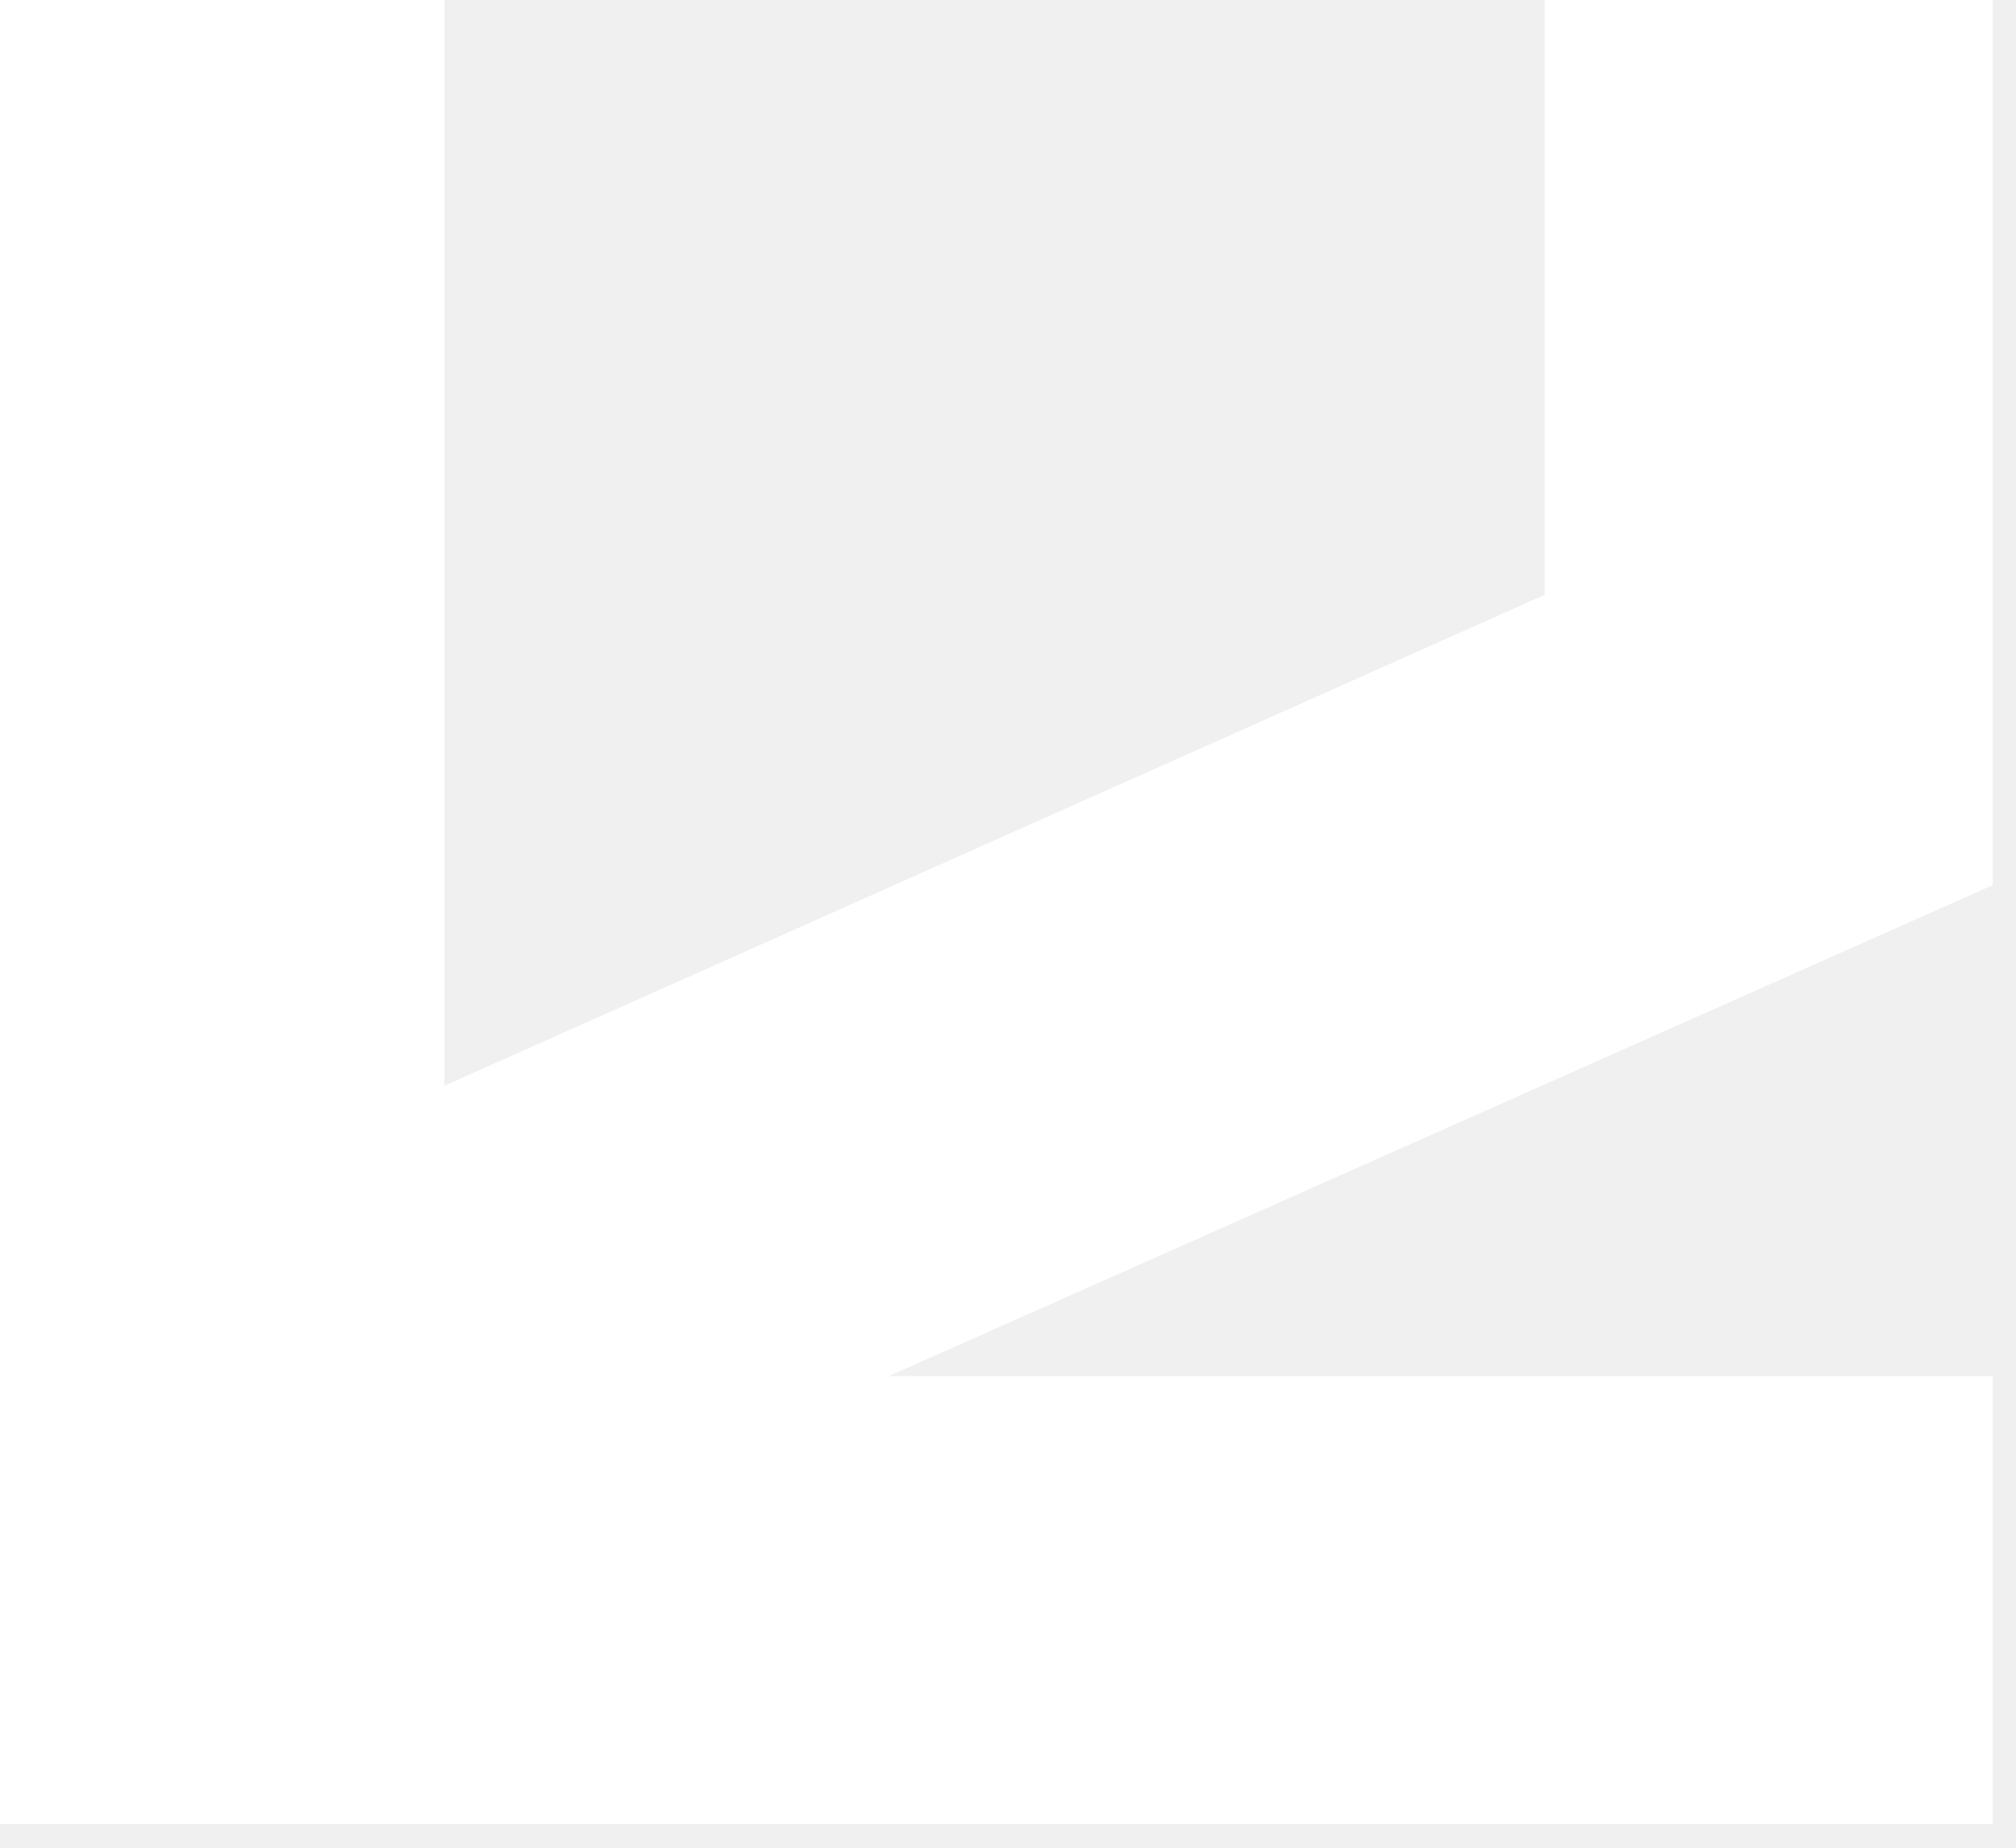
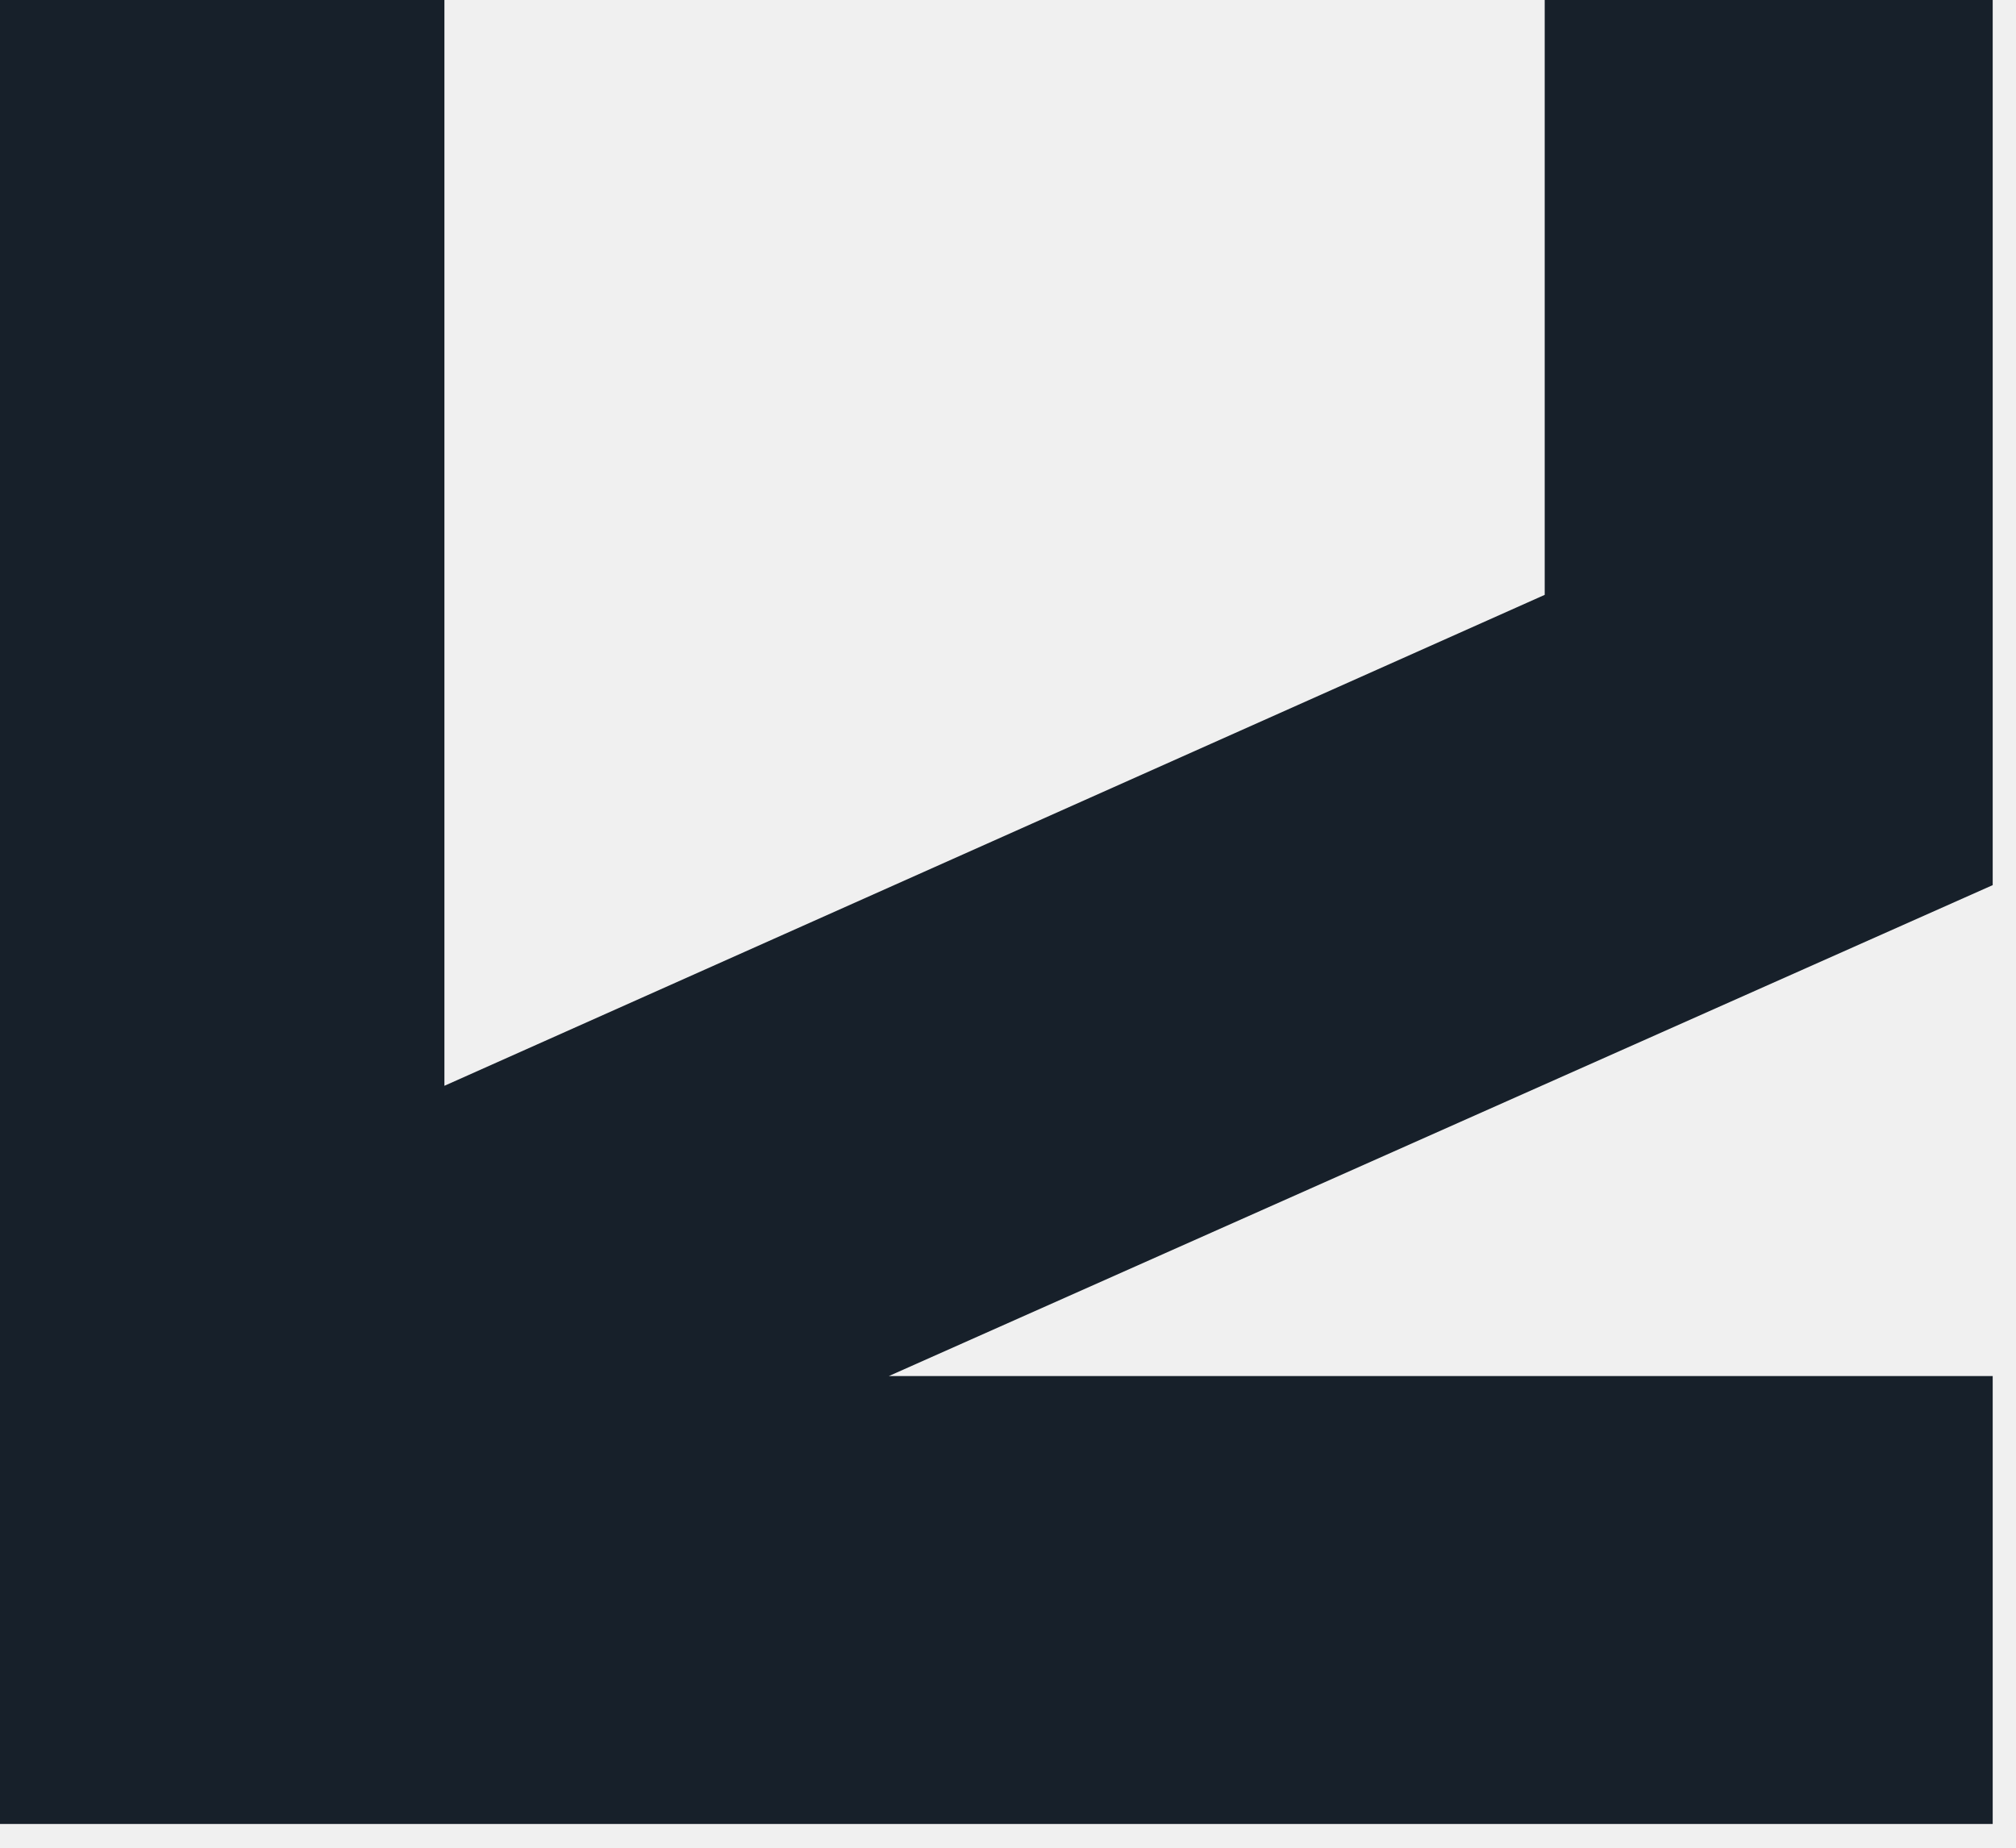
<svg xmlns="http://www.w3.org/2000/svg" width="72" height="66" viewBox="0 0 72 66" fill="none">
-   <path d="M15.872 0V38.784L55.168 21.248V0H71.168V31.616L31.744 49.152H71.168V65.152H0V0H15.872Z" fill="white" />
+   <style>
+   .elektrine-mark { fill: #17202a; }
+   @media (prefers-color-scheme: dark) {
+     .elektrine-mark { fill: #ffffff; }
+   }
+ </style>
+   <path class="elektrine-mark" d="M15.872 0V38.784L55.168 21.248V0H71.168V31.616L31.744 49.152H71.168V65.152H0V0H15.872Z" />
</svg>
